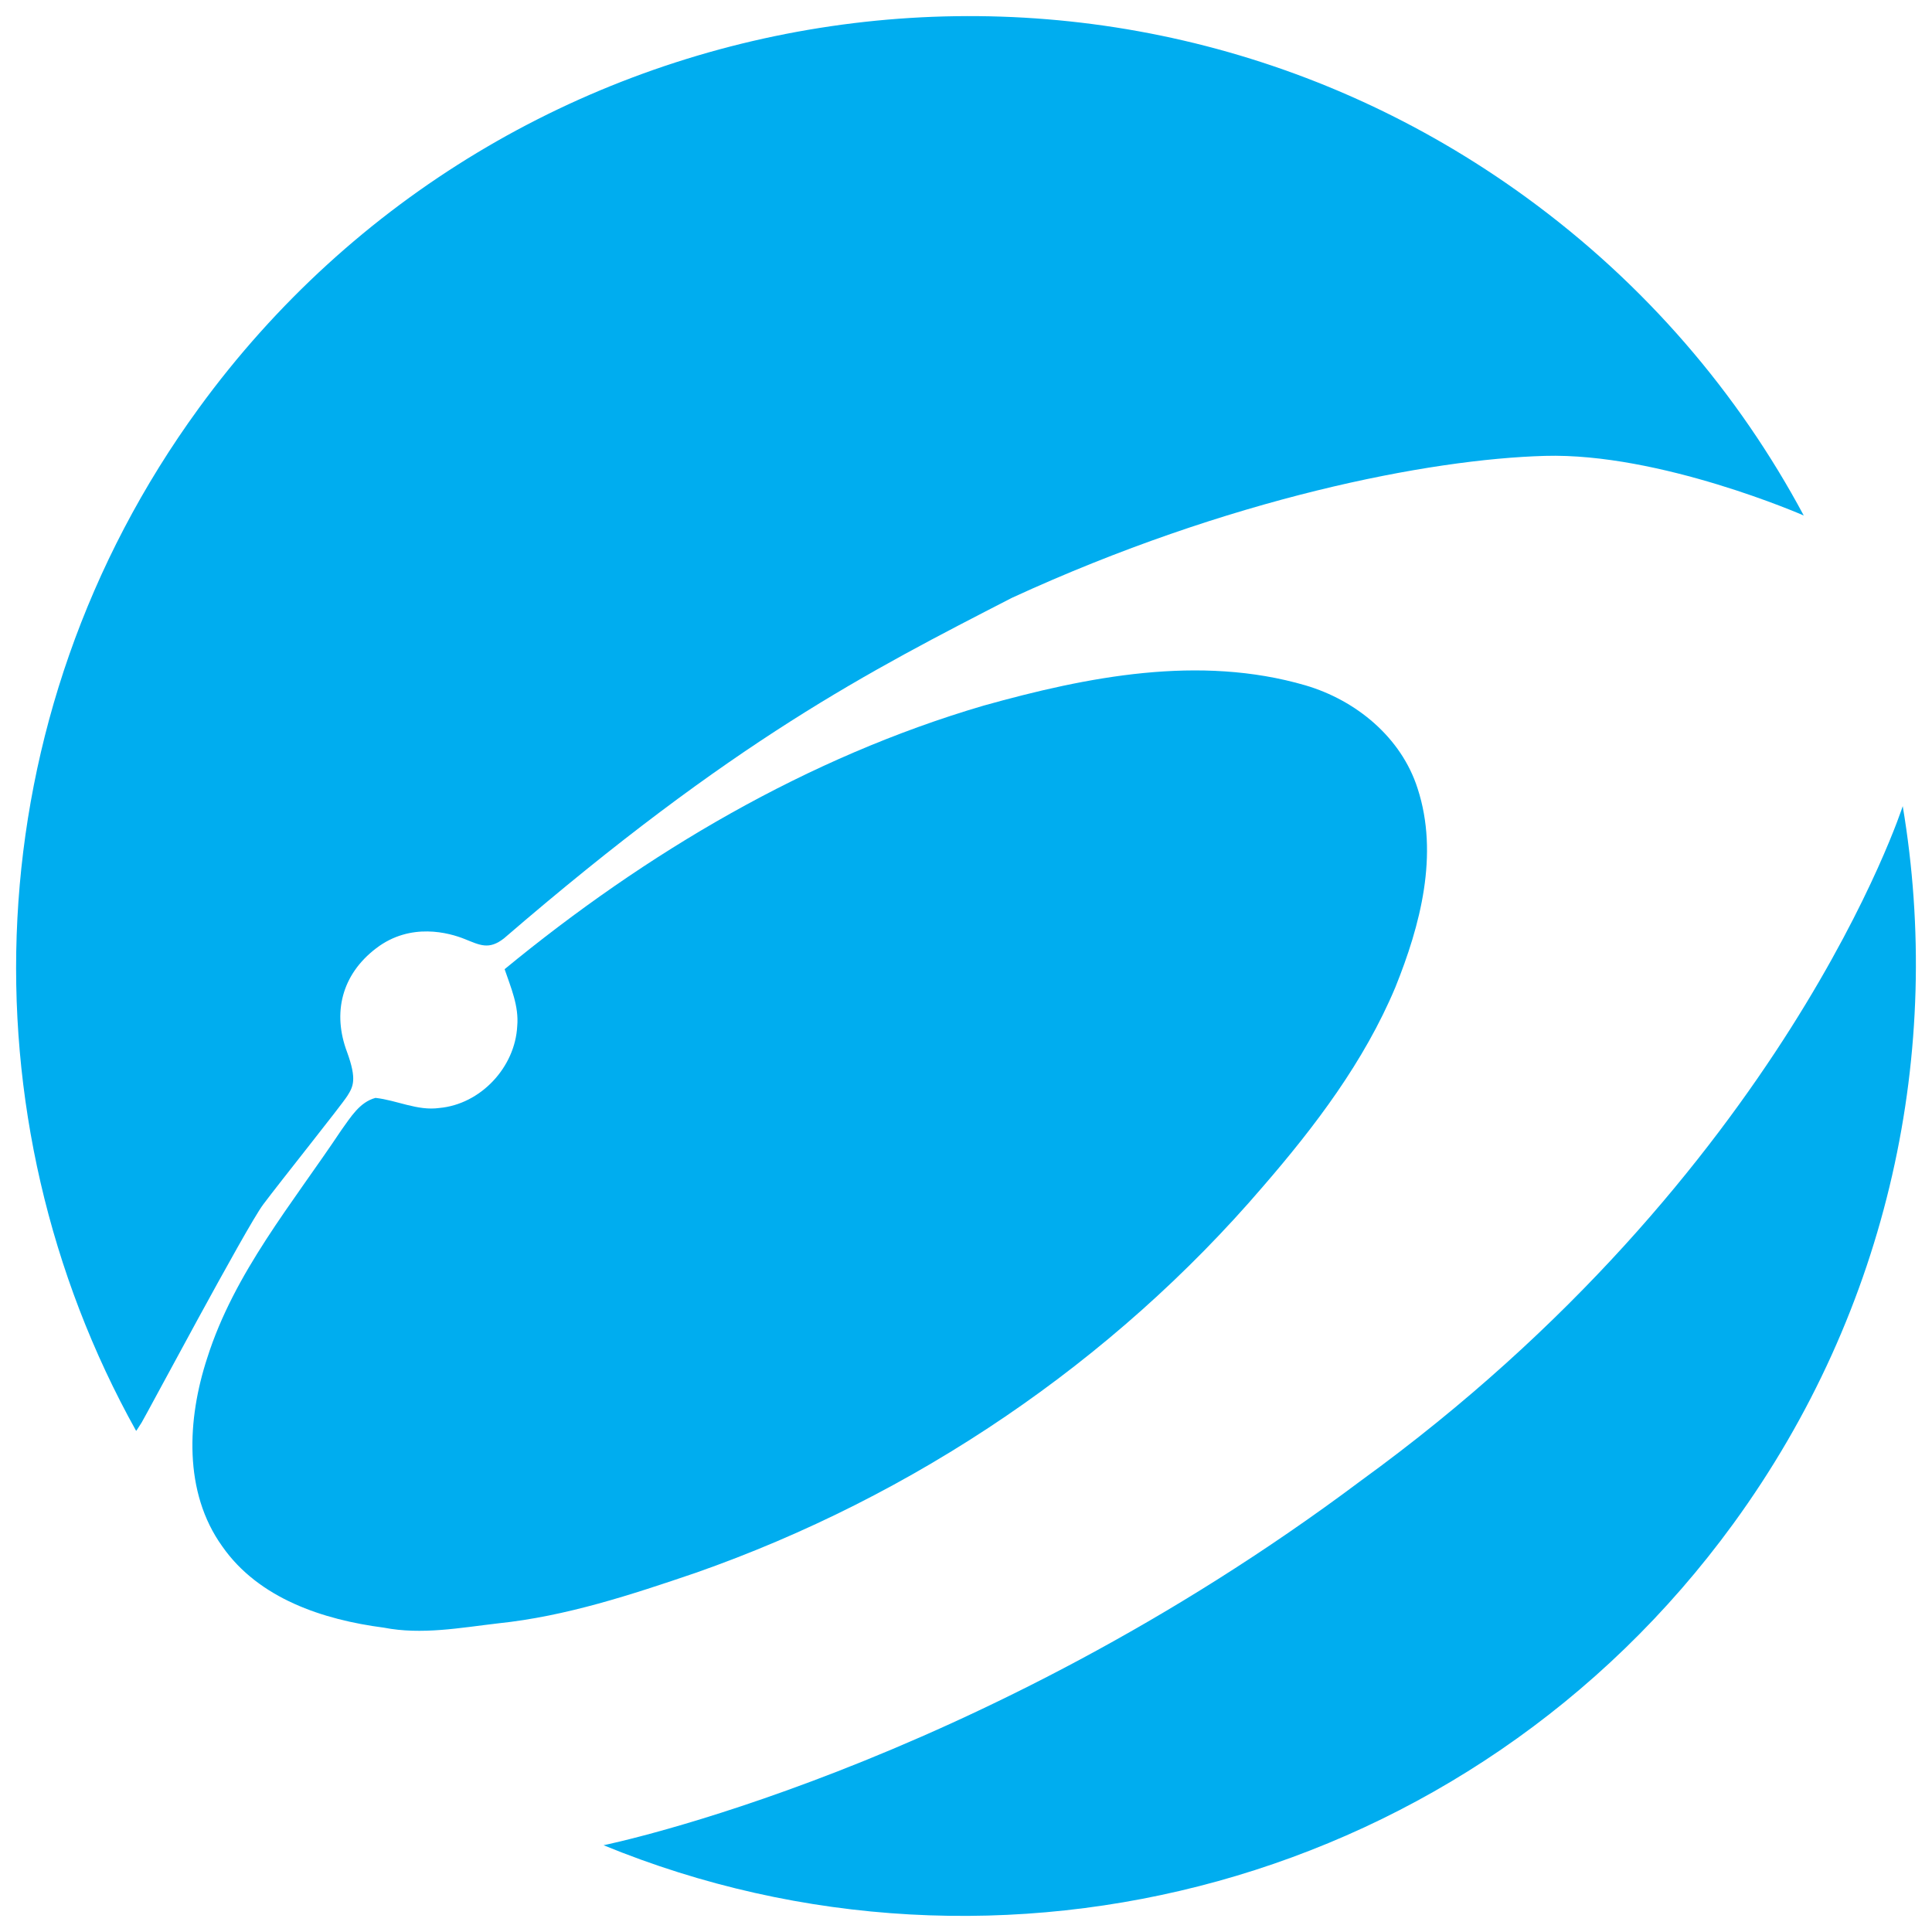
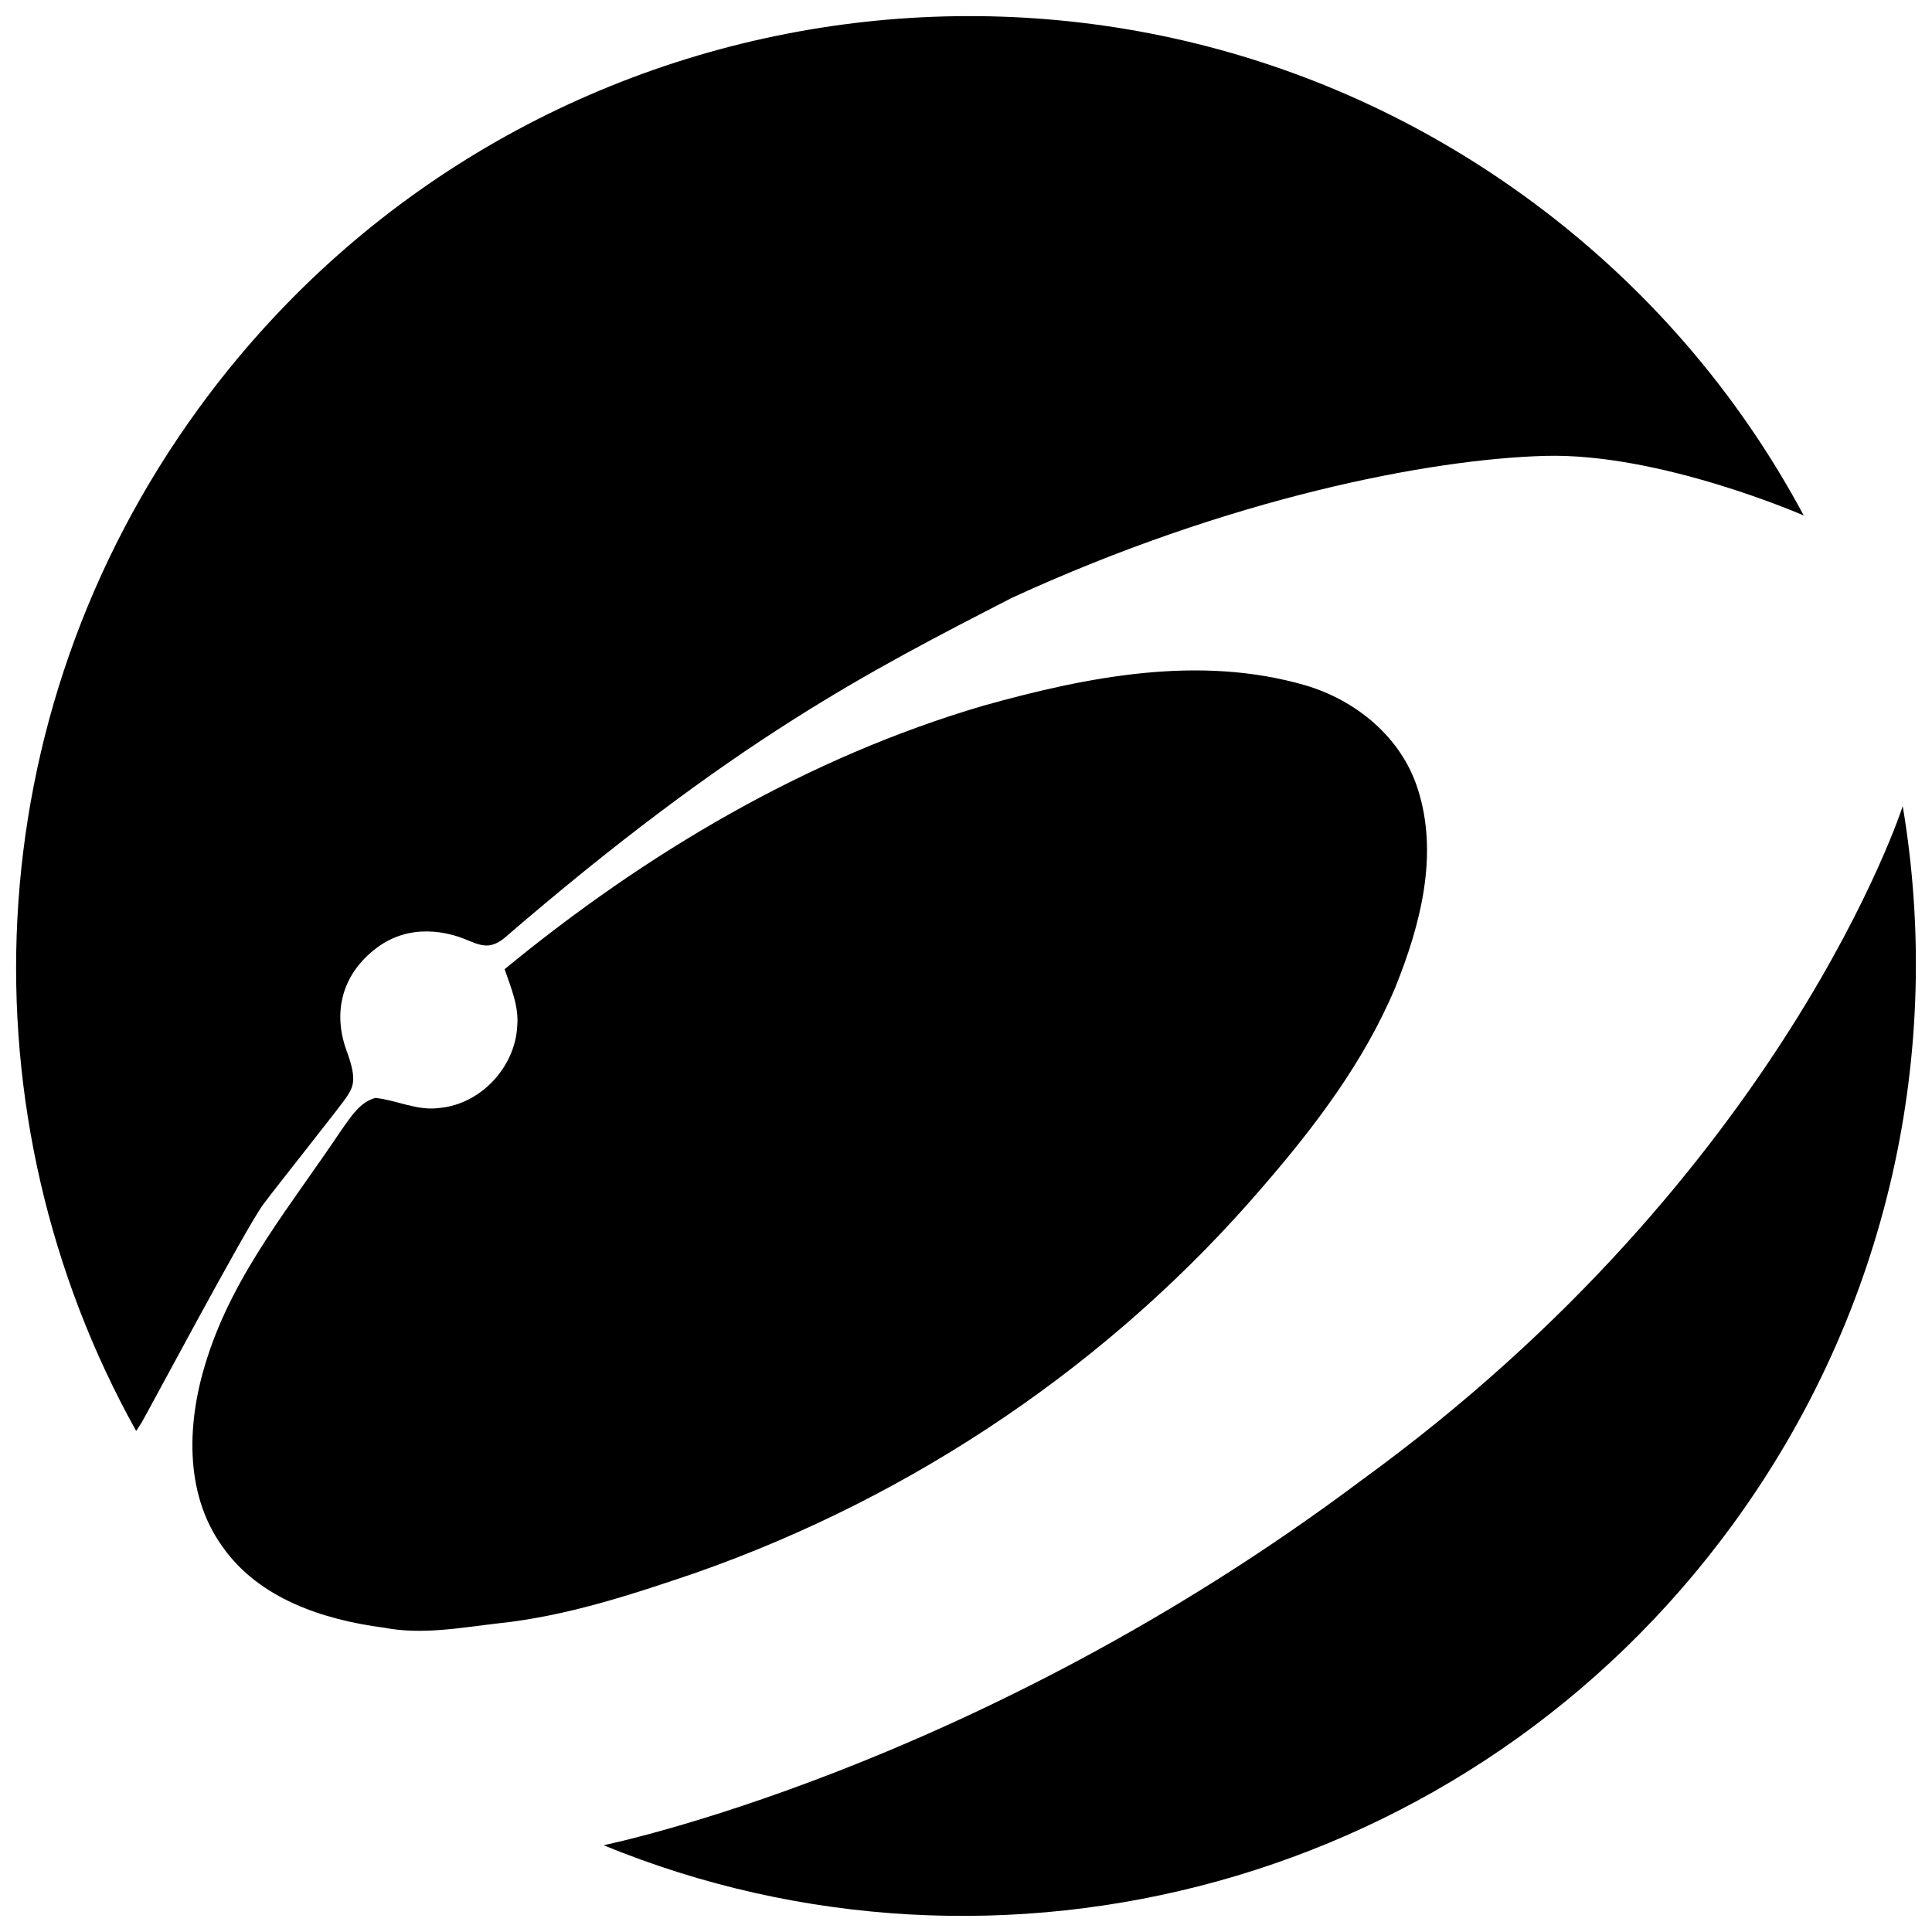
<svg xmlns="http://www.w3.org/2000/svg" version="1.1" id="Layer_1" x="0px" y="0px" width="120px" height="120px" viewBox="0 0 120 120" enable-background="new 0 0 120 120" xml:space="preserve">
  <g>
-     <path fill="#00ADEF" d="M118.182,50.07c2.535,15.105-0.781,31.196-10.529,44.579c-16.373,22.474-45.596,30.055-70.165,19.961   c0,0,23.083-4.682,47.047-22.646C110.866,72.857,118.182,50.07,118.182,50.07z" />
-     <path fill="#00ADEF" d="M8.456,88.877C-2.389,69.421-1.664,44.588,12.35,25.351C31.56-1.02,68.469-6.884,94.784,12.251   c7.413,5.391,13.196,12.191,17.25,19.768c0,0-8.913-3.908-16.089-3.703c-7.174,0.204-19.604,2.613-33.096,8.818   c-8.886,4.573-17.241,8.818-31.545,21.149c-0.937,0.734-1.494,0.421-2.446,0.04c-0.95-0.381-3.343-1.061-5.489,0.572   c-2.146,1.632-2.738,4.018-1.804,6.473c0.608,1.678,0.375,2.12,0.009,2.7c-0.365,0.58-4.183,5.347-5.229,6.748   c-1.046,1.402-7.257,13.065-7.541,13.529C8.52,88.807,8.456,88.877,8.456,88.877z" />
+     <path fill="#currentColor" d="M118.182,50.07c2.535,15.105-0.781,31.196-10.529,44.579c-16.373,22.474-45.596,30.055-70.165,19.961   c0,0,23.083-4.682,47.047-22.646C110.866,72.857,118.182,50.07,118.182,50.07z" />
+     <path fill="#currentColor" d="M8.456,88.877C-2.389,69.421-1.664,44.588,12.35,25.351C31.56-1.02,68.469-6.884,94.784,12.251   c7.413,5.391,13.196,12.191,17.25,19.768c0,0-8.913-3.908-16.089-3.703c-7.174,0.204-19.604,2.613-33.096,8.818   c-8.886,4.573-17.241,8.818-31.545,21.149c-0.937,0.734-1.494,0.421-2.446,0.04c-0.95-0.381-3.343-1.061-5.489,0.572   c-2.146,1.632-2.738,4.018-1.804,6.473c0.608,1.678,0.375,2.12,0.009,2.7c-0.365,0.58-4.183,5.347-5.229,6.748   c-1.046,1.402-7.257,13.065-7.541,13.529C8.52,88.807,8.456,88.877,8.456,88.877z" />
    <g>
-       <path fill="#00ADEF" d="M61.098,43.826c6.445-1.801,13.396-3.177,19.984-1.258c3.137,0.922,5.955,3.225,6.97,6.412    c1.333,4.093,0.169,8.49-1.387,12.349c-1.933,4.606-4.979,8.625-8.226,12.376c-9.357,10.921-21.658,19.227-35.211,23.98    c-4.008,1.364-8.061,2.705-12.293,3.145c-2.352,0.273-4.737,0.725-7.098,0.266c-3.762-0.49-7.766-1.801-10.029-5.045    c-2.428-3.373-2.179-7.917-0.939-11.699c1.678-5.3,5.306-9.615,8.338-14.166c0.568-0.779,1.119-1.729,2.116-1.994    c1.328,0.144,2.605,0.818,3.963,0.627c2.563-0.229,4.71-2.525,4.84-5.086c0.112-1.237-0.395-2.394-0.783-3.536    C40.119,52.977,50.143,47.039,61.098,43.826" />
+       <path fill="#currentColor" d="M61.098,43.826c6.445-1.801,13.396-3.177,19.984-1.258c3.137,0.922,5.955,3.225,6.97,6.412    c1.333,4.093,0.169,8.49-1.387,12.349c-1.933,4.606-4.979,8.625-8.226,12.376c-9.357,10.921-21.658,19.227-35.211,23.98    c-4.008,1.364-8.061,2.705-12.293,3.145c-2.352,0.273-4.737,0.725-7.098,0.266c-3.762-0.49-7.766-1.801-10.029-5.045    c-2.428-3.373-2.179-7.917-0.939-11.699c1.678-5.3,5.306-9.615,8.338-14.166c0.568-0.779,1.119-1.729,2.116-1.994    c1.328,0.144,2.605,0.818,3.963,0.627c2.563-0.229,4.71-2.525,4.84-5.086c0.112-1.237-0.395-2.394-0.783-3.536    C40.119,52.977,50.143,47.039,61.098,43.826" />
    </g>
  </g>
</svg>
